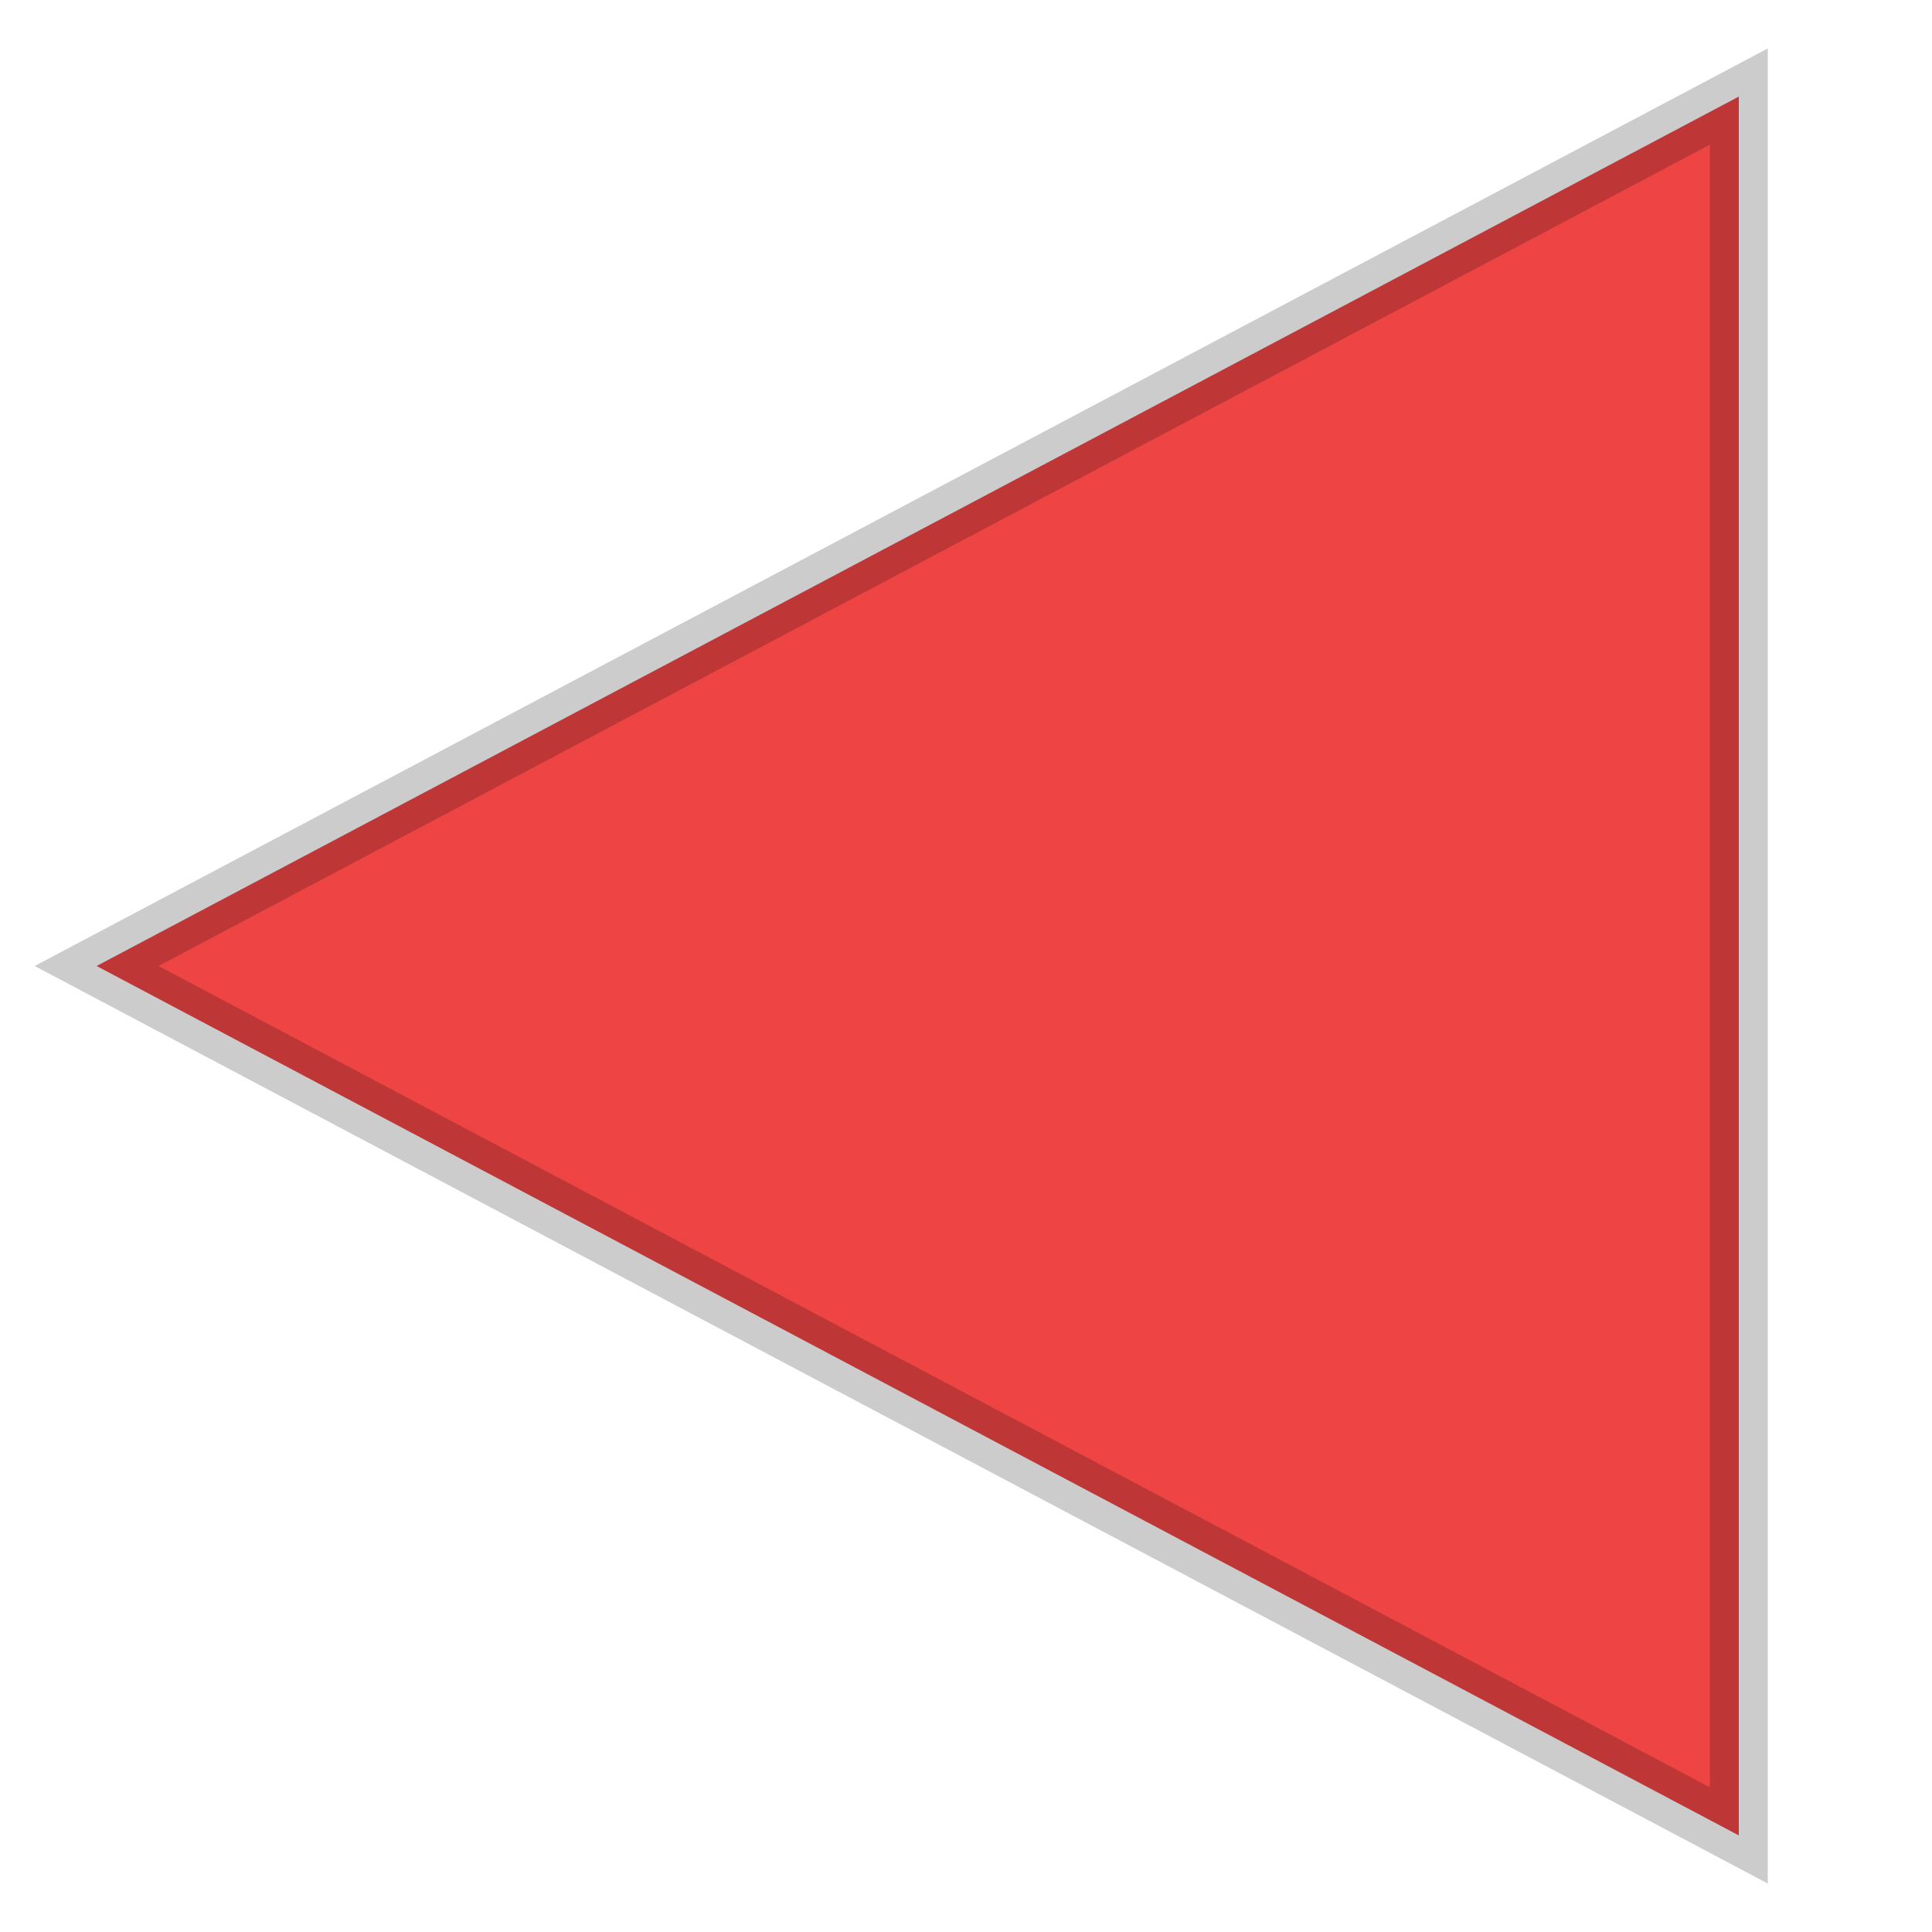
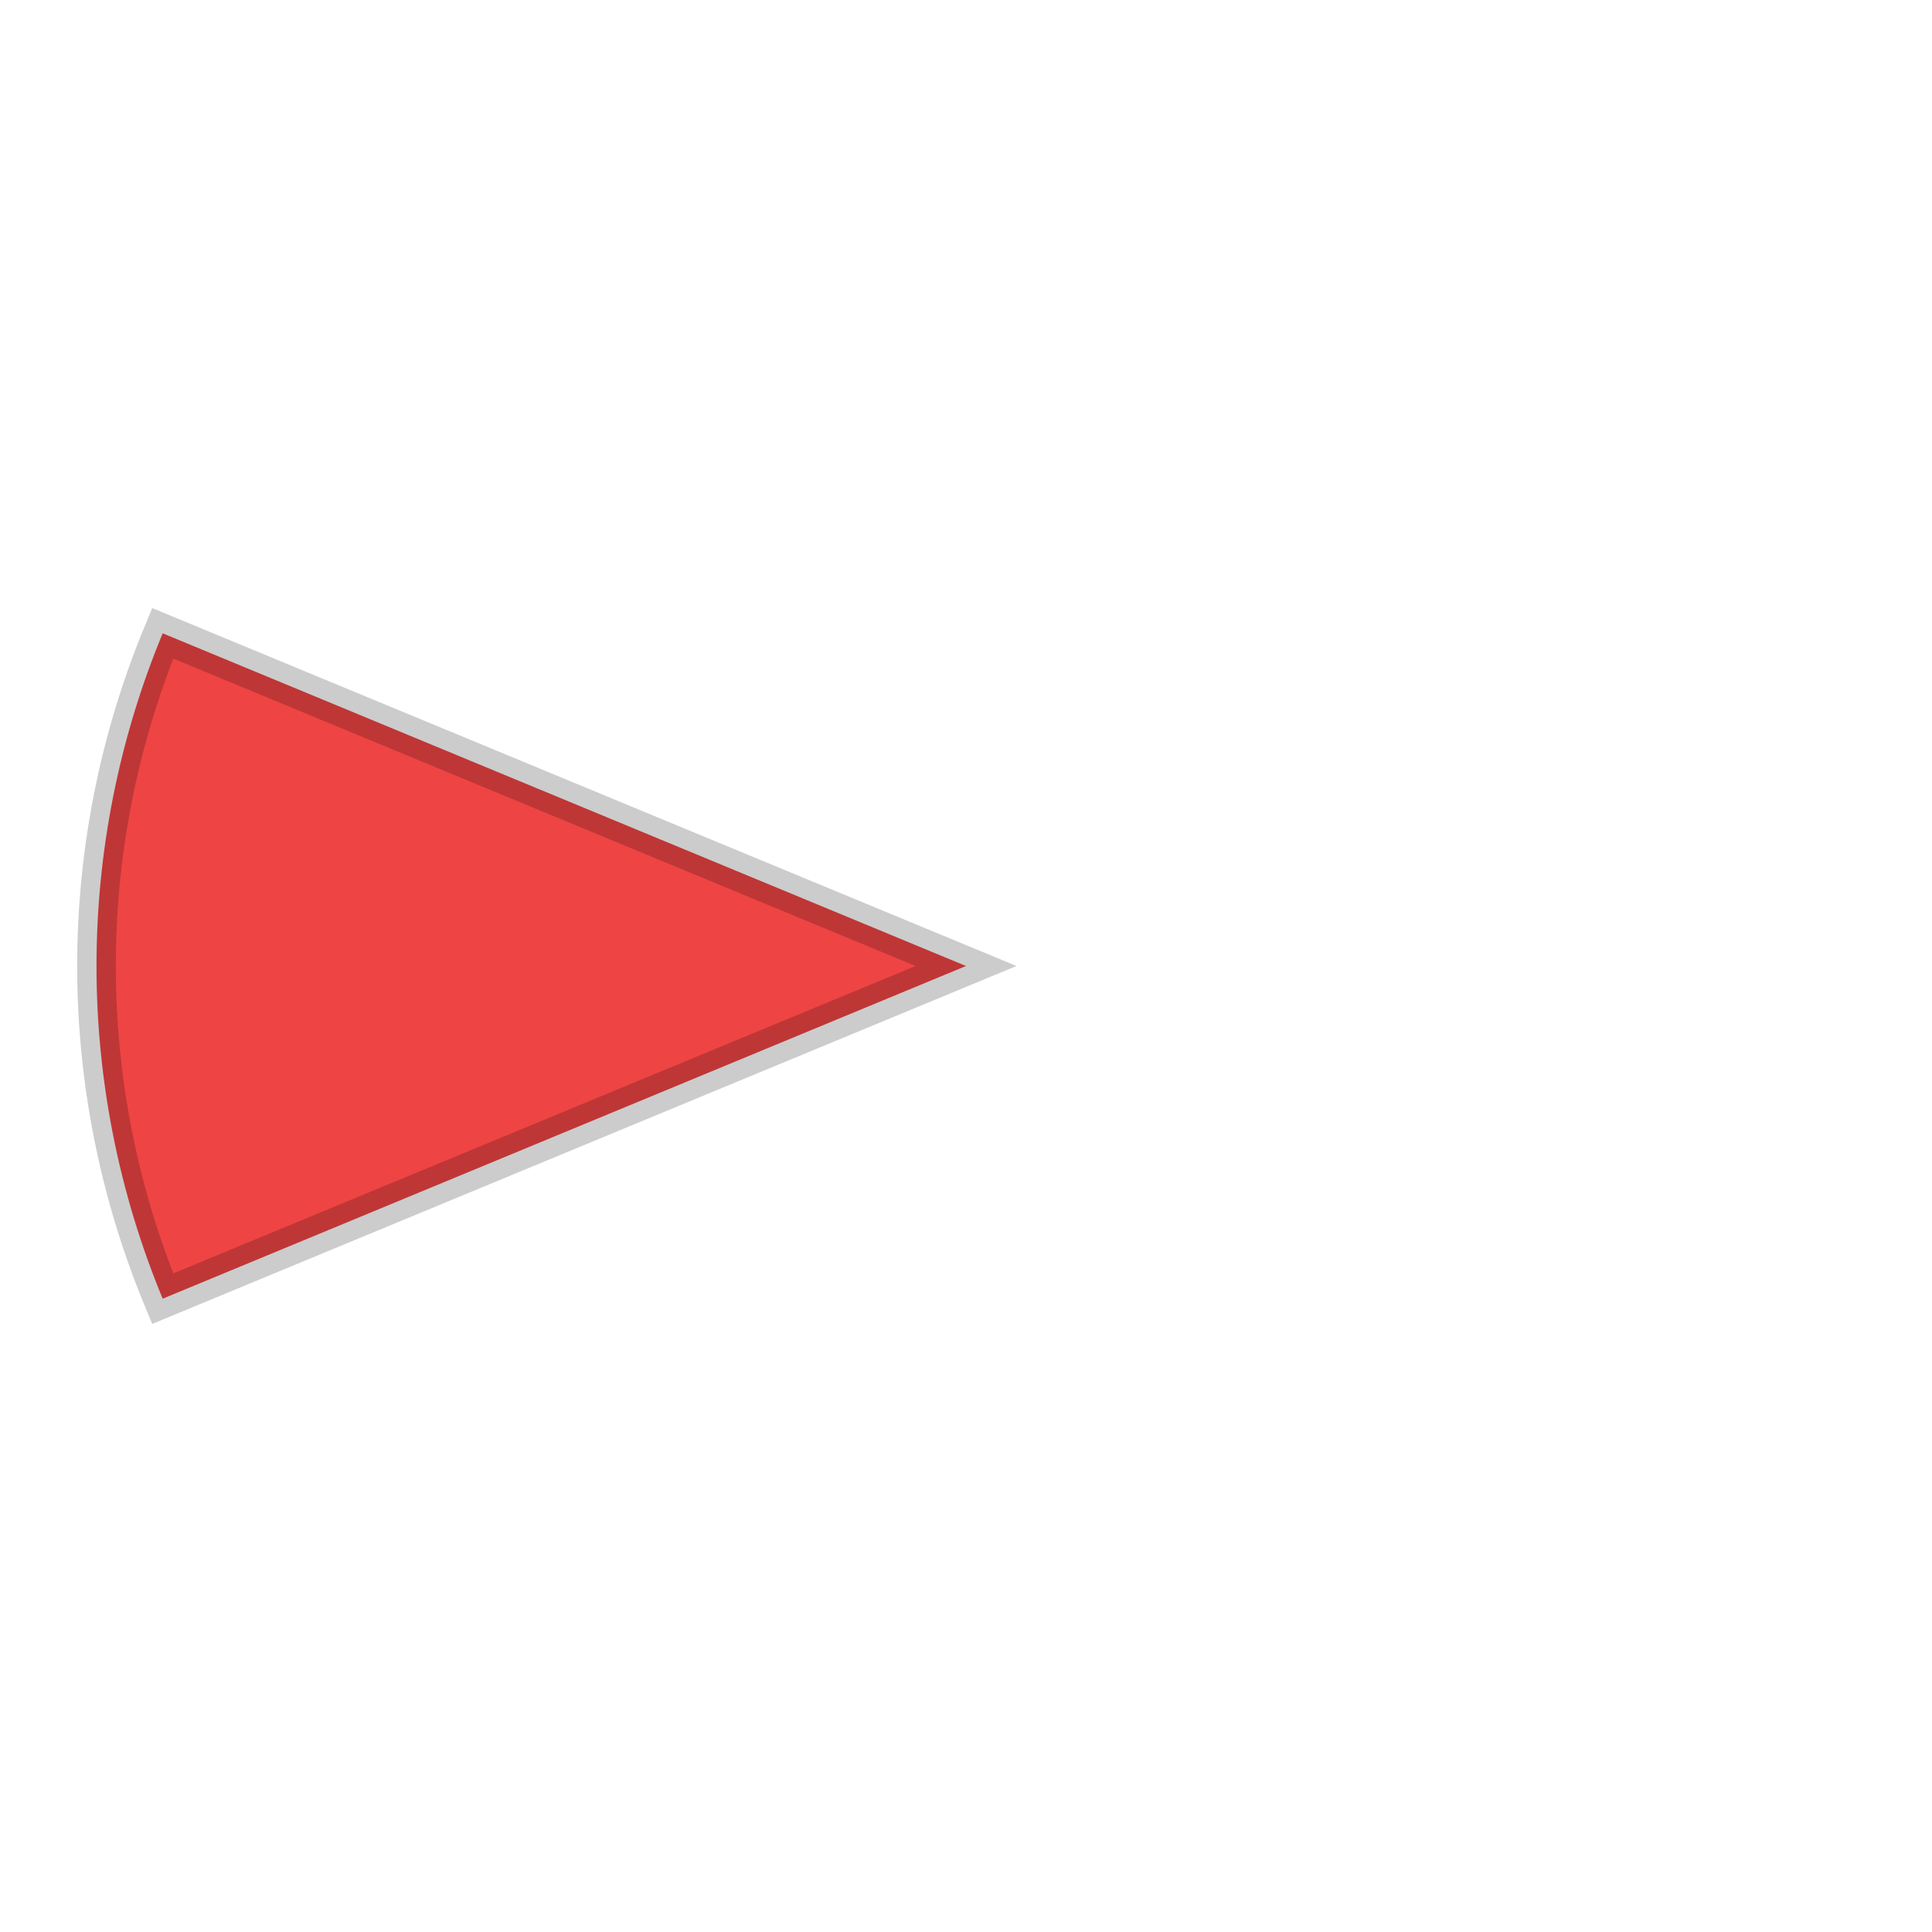
<svg xmlns="http://www.w3.org/2000/svg" width="100" height="100" viewBox="0 0 100 100">
-   <polygon points="50,5 95,90 5,90" fill="#EF4444" stroke="rgba(0,0,0,0.2)" stroke-width="3" transform="rotate(270 50 50)" />
+   <path d="M 50,50 L 32.78,8.42 A 45,45 0 0 1 67.22,8.42 Z" fill="#EF4444" stroke="rgba(0,0,0,0.2)" stroke-width="2" transform="rotate(270 50 50)" />
</svg>
